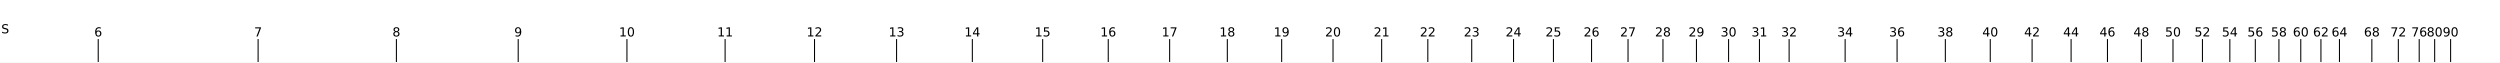
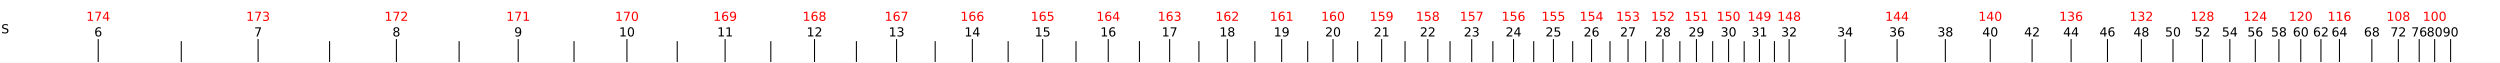
<svg xmlns="http://www.w3.org/2000/svg" version="1.0" width="2400" height="60">
  <g>
    <path d="M 0.0,30 L 2400,30" style="fill:none;stroke:#ffffff;stroke-width:60px;stroke-linecap:square;stroke-linejoin:miter;stroke-opacity:1" />
    <text style="font-size:12px;fill:#000000;">
      <tspan x="5" y="32" style="font-size:12px;text-align:center;text-anchor:middle;font-family:Bitstream Vera Sans;">S</tspan>
    </text>
    <text style="font-size:12px;fill:#000000;">
      <tspan x="94.289" y="35" style="font-size:12px;text-align:center;text-anchor:middle;font-family:Bitstream Vera Sans;">6</tspan>
    </text>
+     <text style="font-size:12px;fill:#ff0000;">
+       <tspan x="94.289" y="20" style="font-size:12px;text-align:center;text-anchor:middle;font-family:Bitstream Vera Sans;">174</tspan>
+     </text>
    <path d="M 94.289,38 L 94.289,59" style="fill:none;stroke:#000000;stroke-width:1px;stroke-linecap:square;stroke-linejoin:miter;stroke-opacity:1" />
+     <path d="M 174.014,40 L 174.014,59" style="fill:none;stroke:#000000;stroke-width:1px;stroke-linecap:square;stroke-linejoin:miter;stroke-opacity:1" />
    <text style="font-size:12px;fill:#000000;">
      <tspan x="247.779" y="35" style="font-size:12px;text-align:center;text-anchor:middle;font-family:Bitstream Vera Sans;">7</tspan>
    </text>
+     <text style="font-size:12px;fill:#ff0000;">
+       <tspan x="247.779" y="20" style="font-size:12px;text-align:center;text-anchor:middle;font-family:Bitstream Vera Sans;">173</tspan>
+     </text>
    <path d="M 247.779,38 L 247.779,59" style="fill:none;stroke:#000000;stroke-width:1px;stroke-linecap:square;stroke-linejoin:miter;stroke-opacity:1" />
+     <path d="M 316.404,40 L 316.404,59" style="fill:none;stroke:#000000;stroke-width:1px;stroke-linecap:square;stroke-linejoin:miter;stroke-opacity:1" />
    <text style="font-size:12px;fill:#000000;">
      <tspan x="380.548" y="35" style="font-size:12px;text-align:center;text-anchor:middle;font-family:Bitstream Vera Sans;">8</tspan>
    </text>
+     <text style="font-size:12px;fill:#ff0000;">
+       <tspan x="380.548" y="20" style="font-size:12px;text-align:center;text-anchor:middle;font-family:Bitstream Vera Sans;">172</tspan>
+     </text>
    <path d="M 380.548,38 L 380.548,59" style="fill:none;stroke:#000000;stroke-width:1px;stroke-linecap:square;stroke-linejoin:miter;stroke-opacity:1" />
+     <path d="M 440.753,40 L 440.753,59" style="fill:none;stroke:#000000;stroke-width:1px;stroke-linecap:square;stroke-linejoin:miter;stroke-opacity:1" />
    <text style="font-size:12px;fill:#000000;">
      <tspan x="497.467" y="35" style="font-size:12px;text-align:center;text-anchor:middle;font-family:Bitstream Vera Sans;">9</tspan>
    </text>
+     <text style="font-size:12px;fill:#ff0000;">
+       <tspan x="497.467" y="20" style="font-size:12px;text-align:center;text-anchor:middle;font-family:Bitstream Vera Sans;">171</tspan>
+     </text>
    <path d="M 497.467,38 L 497.467,59" style="fill:none;stroke:#000000;stroke-width:1px;stroke-linecap:square;stroke-linejoin:miter;stroke-opacity:1" />
+     <path d="M 551.064,40 L 551.064,59" style="fill:none;stroke:#000000;stroke-width:1px;stroke-linecap:square;stroke-linejoin:miter;stroke-opacity:1" />
    <text style="font-size:12px;fill:#000000;">
      <tspan x="601.861" y="35" style="font-size:12px;text-align:center;text-anchor:middle;font-family:Bitstream Vera Sans;">10</tspan>
    </text>
+     <text style="font-size:12px;fill:#ff0000;">
+       <tspan x="601.861" y="20" style="font-size:12px;text-align:center;text-anchor:middle;font-family:Bitstream Vera Sans;">170</tspan>
+     </text>
    <path d="M 601.861,38 L 601.861,59" style="fill:none;stroke:#000000;stroke-width:1px;stroke-linecap:square;stroke-linejoin:miter;stroke-opacity:1" />
+     <path d="M 650.13,40 L 650.13,59" style="fill:none;stroke:#000000;stroke-width:1px;stroke-linecap:square;stroke-linejoin:miter;stroke-opacity:1" />
    <text style="font-size:12px;fill:#000000;">
      <tspan x="696.103" y="35" style="font-size:12px;text-align:center;text-anchor:middle;font-family:Bitstream Vera Sans;">11</tspan>
    </text>
+     <text style="font-size:12px;fill:#ff0000;">
+       <tspan x="696.103" y="20" style="font-size:12px;text-align:center;text-anchor:middle;font-family:Bitstream Vera Sans;">169</tspan>
+     </text>
    <path d="M 696.103,38 L 696.103,59" style="fill:none;stroke:#000000;stroke-width:1px;stroke-linecap:square;stroke-linejoin:miter;stroke-opacity:1" />
+     <path d="M 739.982,40 L 739.982,59" style="fill:none;stroke:#000000;stroke-width:1px;stroke-linecap:square;stroke-linejoin:miter;stroke-opacity:1" />
    <text style="font-size:12px;fill:#000000;">
      <tspan x="781.943" y="35" style="font-size:12px;text-align:center;text-anchor:middle;font-family:Bitstream Vera Sans;">12</tspan>
    </text>
+     <text style="font-size:12px;fill:#ff0000;">
+       <tspan x="781.943" y="20" style="font-size:12px;text-align:center;text-anchor:middle;font-family:Bitstream Vera Sans;">168</tspan>
+     </text>
    <path d="M 781.943,38 L 781.943,59" style="fill:none;stroke:#000000;stroke-width:1px;stroke-linecap:square;stroke-linejoin:miter;stroke-opacity:1" />
+     <path d="M 822.141,40 L 822.141,59" style="fill:none;stroke:#000000;stroke-width:1px;stroke-linecap:square;stroke-linejoin:miter;stroke-opacity:1" />
    <text style="font-size:12px;fill:#000000;">
      <tspan x="860.713" y="35" style="font-size:12px;text-align:center;text-anchor:middle;font-family:Bitstream Vera Sans;">13</tspan>
    </text>
+     <text style="font-size:12px;fill:#ff0000;">
+       <tspan x="860.713" y="20" style="font-size:12px;text-align:center;text-anchor:middle;font-family:Bitstream Vera Sans;">167</tspan>
+     </text>
    <path d="M 860.713,38 L 860.713,59" style="fill:none;stroke:#000000;stroke-width:1px;stroke-linecap:square;stroke-linejoin:miter;stroke-opacity:1" />
+     <path d="M 897.778,40 L 897.778,59" style="fill:none;stroke:#000000;stroke-width:1px;stroke-linecap:square;stroke-linejoin:miter;stroke-opacity:1" />
    <text style="font-size:12px;fill:#000000;">
      <tspan x="933.445" y="35" style="font-size:12px;text-align:center;text-anchor:middle;font-family:Bitstream Vera Sans;">14</tspan>
    </text>
+     <text style="font-size:12px;fill:#ff0000;">
+       <tspan x="933.445" y="20" style="font-size:12px;text-align:center;text-anchor:middle;font-family:Bitstream Vera Sans;">166</tspan>
+     </text>
    <path d="M 933.445,38 L 933.445,59" style="fill:none;stroke:#000000;stroke-width:1px;stroke-linecap:square;stroke-linejoin:miter;stroke-opacity:1" />
+     <path d="M 967.81,40 L 967.81,59" style="fill:none;stroke:#000000;stroke-width:1px;stroke-linecap:square;stroke-linejoin:miter;stroke-opacity:1" />
    <text style="font-size:12px;fill:#000000;">
      <tspan x="1000.959" y="35" style="font-size:12px;text-align:center;text-anchor:middle;font-family:Bitstream Vera Sans;">15</tspan>
    </text>
+     <text style="font-size:12px;fill:#ff0000;">
+       <tspan x="1000.959" y="20" style="font-size:12px;text-align:center;text-anchor:middle;font-family:Bitstream Vera Sans;">165</tspan>
+     </text>
    <path d="M 1000.959,38 L 1000.959,59" style="fill:none;stroke:#000000;stroke-width:1px;stroke-linecap:square;stroke-linejoin:miter;stroke-opacity:1" />
+     <path d="M 1032.971,40 L 1032.971,59" style="fill:none;stroke:#000000;stroke-width:1px;stroke-linecap:square;stroke-linejoin:miter;stroke-opacity:1" />
    <text style="font-size:12px;fill:#000000;">
      <tspan x="1063.916" y="35" style="font-size:12px;text-align:center;text-anchor:middle;font-family:Bitstream Vera Sans;">16</tspan>
    </text>
+     <text style="font-size:12px;fill:#ff0000;">
+       <tspan x="1063.916" y="20" style="font-size:12px;text-align:center;text-anchor:middle;font-family:Bitstream Vera Sans;">164</tspan>
+     </text>
    <path d="M 1063.916,38 L 1063.916,59" style="fill:none;stroke:#000000;stroke-width:1px;stroke-linecap:square;stroke-linejoin:miter;stroke-opacity:1" />
+     <path d="M 1093.858,40 L 1093.858,59" style="fill:none;stroke:#000000;stroke-width:1px;stroke-linecap:square;stroke-linejoin:miter;stroke-opacity:1" />
    <text style="font-size:12px;fill:#000000;">
      <tspan x="1122.856" y="35" style="font-size:12px;text-align:center;text-anchor:middle;font-family:Bitstream Vera Sans;">17</tspan>
    </text>
+     <text style="font-size:12px;fill:#ff0000;">
+       <tspan x="1122.856" y="20" style="font-size:12px;text-align:center;text-anchor:middle;font-family:Bitstream Vera Sans;">163</tspan>
+     </text>
    <path d="M 1122.856,38 L 1122.856,59" style="fill:none;stroke:#000000;stroke-width:1px;stroke-linecap:square;stroke-linejoin:miter;stroke-opacity:1" />
+     <path d="M 1150.962,40 L 1150.962,59" style="fill:none;stroke:#000000;stroke-width:1px;stroke-linecap:square;stroke-linejoin:miter;stroke-opacity:1" />
    <text style="font-size:12px;fill:#000000;">
      <tspan x="1178.226" y="35" style="font-size:12px;text-align:center;text-anchor:middle;font-family:Bitstream Vera Sans;">18</tspan>
    </text>
+     <text style="font-size:12px;fill:#ff0000;">
+       <tspan x="1178.226" y="20" style="font-size:12px;text-align:center;text-anchor:middle;font-family:Bitstream Vera Sans;">162</tspan>
+     </text>
    <path d="M 1178.226,38 L 1178.226,59" style="fill:none;stroke:#000000;stroke-width:1px;stroke-linecap:square;stroke-linejoin:miter;stroke-opacity:1" />
+     <path d="M 1204.692,40 L 1204.692,59" style="fill:none;stroke:#000000;stroke-width:1px;stroke-linecap:square;stroke-linejoin:miter;stroke-opacity:1" />
    <text style="font-size:12px;fill:#000000;">
      <tspan x="1230.402" y="35" style="font-size:12px;text-align:center;text-anchor:middle;font-family:Bitstream Vera Sans;">19</tspan>
    </text>
+     <text style="font-size:12px;fill:#ff0000;">
+       <tspan x="1230.402" y="20" style="font-size:12px;text-align:center;text-anchor:middle;font-family:Bitstream Vera Sans;">161</tspan>
+     </text>
    <path d="M 1230.402,38 L 1230.402,59" style="fill:none;stroke:#000000;stroke-width:1px;stroke-linecap:square;stroke-linejoin:miter;stroke-opacity:1" />
+     <path d="M 1255.392,40 L 1255.392,59" style="fill:none;stroke:#000000;stroke-width:1px;stroke-linecap:square;stroke-linejoin:miter;stroke-opacity:1" />
    <text style="font-size:12px;fill:#000000;">
      <tspan x="1279.699" y="35" style="font-size:12px;text-align:center;text-anchor:middle;font-family:Bitstream Vera Sans;">20</tspan>
    </text>
+     <text style="font-size:12px;fill:#ff0000;">
+       <tspan x="1279.699" y="20" style="font-size:12px;text-align:center;text-anchor:middle;font-family:Bitstream Vera Sans;">160</tspan>
+     </text>
    <path d="M 1279.699,38 L 1279.699,59" style="fill:none;stroke:#000000;stroke-width:1px;stroke-linecap:square;stroke-linejoin:miter;stroke-opacity:1" />
+     <path d="M 1303.355,40 L 1303.355,59" style="fill:none;stroke:#000000;stroke-width:1px;stroke-linecap:square;stroke-linejoin:miter;stroke-opacity:1" />
    <text style="font-size:12px;fill:#000000;">
      <tspan x="1326.39" y="35" style="font-size:12px;text-align:center;text-anchor:middle;font-family:Bitstream Vera Sans;">21</tspan>
    </text>
+     <text style="font-size:12px;fill:#ff0000;">
+       <tspan x="1326.39" y="20" style="font-size:12px;text-align:center;text-anchor:middle;font-family:Bitstream Vera Sans;">159</tspan>
+     </text>
    <path d="M 1326.39,38 L 1326.39,59" style="fill:none;stroke:#000000;stroke-width:1px;stroke-linecap:square;stroke-linejoin:miter;stroke-opacity:1" />
+     <path d="M 1348.832,40 L 1348.832,59" style="fill:none;stroke:#000000;stroke-width:1px;stroke-linecap:square;stroke-linejoin:miter;stroke-opacity:1" />
    <text style="font-size:12px;fill:#000000;">
      <tspan x="1370.706" y="35" style="font-size:12px;text-align:center;text-anchor:middle;font-family:Bitstream Vera Sans;">22</tspan>
    </text>
+     <text style="font-size:12px;fill:#ff0000;">
+       <tspan x="1370.706" y="20" style="font-size:12px;text-align:center;text-anchor:middle;font-family:Bitstream Vera Sans;">158</tspan>
+     </text>
    <path d="M 1370.706,38 L 1370.706,59" style="fill:none;stroke:#000000;stroke-width:1px;stroke-linecap:square;stroke-linejoin:miter;stroke-opacity:1" />
+     <path d="M 1392.038,40 L 1392.038,59" style="fill:none;stroke:#000000;stroke-width:1px;stroke-linecap:square;stroke-linejoin:miter;stroke-opacity:1" />
    <text style="font-size:12px;fill:#000000;">
      <tspan x="1412.849" y="35" style="font-size:12px;text-align:center;text-anchor:middle;font-family:Bitstream Vera Sans;">23</tspan>
    </text>
+     <text style="font-size:12px;fill:#ff0000;">
+       <tspan x="1412.849" y="20" style="font-size:12px;text-align:center;text-anchor:middle;font-family:Bitstream Vera Sans;">157</tspan>
+     </text>
    <path d="M 1412.849,38 L 1412.849,59" style="fill:none;stroke:#000000;stroke-width:1px;stroke-linecap:square;stroke-linejoin:miter;stroke-opacity:1" />
+     <path d="M 1433.162,40 L 1433.162,59" style="fill:none;stroke:#000000;stroke-width:1px;stroke-linecap:square;stroke-linejoin:miter;stroke-opacity:1" />
    <text style="font-size:12px;fill:#000000;">
      <tspan x="1452.996" y="35" style="font-size:12px;text-align:center;text-anchor:middle;font-family:Bitstream Vera Sans;">24</tspan>
    </text>
+     <text style="font-size:12px;fill:#ff0000;">
+       <tspan x="1452.996" y="20" style="font-size:12px;text-align:center;text-anchor:middle;font-family:Bitstream Vera Sans;">156</tspan>
+     </text>
    <path d="M 1452.996,38 L 1452.996,59" style="fill:none;stroke:#000000;stroke-width:1px;stroke-linecap:square;stroke-linejoin:miter;stroke-opacity:1" />
+     <path d="M 1472.369,40 L 1472.369,59" style="fill:none;stroke:#000000;stroke-width:1px;stroke-linecap:square;stroke-linejoin:miter;stroke-opacity:1" />
    <text style="font-size:12px;fill:#000000;">
      <tspan x="1491.299" y="35" style="font-size:12px;text-align:center;text-anchor:middle;font-family:Bitstream Vera Sans;">25</tspan>
    </text>
+     <text style="font-size:12px;fill:#ff0000;">
+       <tspan x="1491.299" y="20" style="font-size:12px;text-align:center;text-anchor:middle;font-family:Bitstream Vera Sans;">155</tspan>
+     </text>
    <path d="M 1491.299,38 L 1491.299,59" style="fill:none;stroke:#000000;stroke-width:1px;stroke-linecap:square;stroke-linejoin:miter;stroke-opacity:1" />
+     <path d="M 1509.803,40 L 1509.803,59" style="fill:none;stroke:#000000;stroke-width:1px;stroke-linecap:square;stroke-linejoin:miter;stroke-opacity:1" />
    <text style="font-size:12px;fill:#000000;">
      <tspan x="1527.896" y="35" style="font-size:12px;text-align:center;text-anchor:middle;font-family:Bitstream Vera Sans;">26</tspan>
    </text>
+     <text style="font-size:12px;fill:#ff0000;">
+       <tspan x="1527.896" y="20" style="font-size:12px;text-align:center;text-anchor:middle;font-family:Bitstream Vera Sans;">154</tspan>
+     </text>
    <path d="M 1527.896,38 L 1527.896,59" style="fill:none;stroke:#000000;stroke-width:1px;stroke-linecap:square;stroke-linejoin:miter;stroke-opacity:1" />
+     <path d="M 1545.592,40 L 1545.592,59" style="fill:none;stroke:#000000;stroke-width:1px;stroke-linecap:square;stroke-linejoin:miter;stroke-opacity:1" />
    <text style="font-size:12px;fill:#000000;">
      <tspan x="1562.906" y="35" style="font-size:12px;text-align:center;text-anchor:middle;font-family:Bitstream Vera Sans;">27</tspan>
    </text>
+     <text style="font-size:12px;fill:#ff0000;">
+       <tspan x="1562.906" y="20" style="font-size:12px;text-align:center;text-anchor:middle;font-family:Bitstream Vera Sans;">153</tspan>
+     </text>
    <path d="M 1562.906,38 L 1562.906,59" style="fill:none;stroke:#000000;stroke-width:1px;stroke-linecap:square;stroke-linejoin:miter;stroke-opacity:1" />
+     <path d="M 1579.85,40 L 1579.85,59" style="fill:none;stroke:#000000;stroke-width:1px;stroke-linecap:square;stroke-linejoin:miter;stroke-opacity:1" />
    <text style="font-size:12px;fill:#000000;">
      <tspan x="1596.438" y="35" style="font-size:12px;text-align:center;text-anchor:middle;font-family:Bitstream Vera Sans;">28</tspan>
    </text>
+     <text style="font-size:12px;fill:#ff0000;">
+       <tspan x="1596.438" y="20" style="font-size:12px;text-align:center;text-anchor:middle;font-family:Bitstream Vera Sans;">152</tspan>
+     </text>
    <path d="M 1596.438,38 L 1596.438,59" style="fill:none;stroke:#000000;stroke-width:1px;stroke-linecap:square;stroke-linejoin:miter;stroke-opacity:1" />
+     <path d="M 1612.679,40 L 1612.679,59" style="fill:none;stroke:#000000;stroke-width:1px;stroke-linecap:square;stroke-linejoin:miter;stroke-opacity:1" />
    <text style="font-size:12px;fill:#000000;">
      <tspan x="1628.586" y="35" style="font-size:12px;text-align:center;text-anchor:middle;font-family:Bitstream Vera Sans;">29</tspan>
    </text>
+     <text style="font-size:12px;fill:#ff0000;">
+       <tspan x="1628.586" y="20" style="font-size:12px;text-align:center;text-anchor:middle;font-family:Bitstream Vera Sans;">151</tspan>
+     </text>
    <path d="M 1628.586,38 L 1628.586,59" style="fill:none;stroke:#000000;stroke-width:1px;stroke-linecap:square;stroke-linejoin:miter;stroke-opacity:1" />
+     <path d="M 1644.169,40 L 1644.169,59" style="fill:none;stroke:#000000;stroke-width:1px;stroke-linecap:square;stroke-linejoin:miter;stroke-opacity:1" />
    <text style="font-size:12px;fill:#000000;">
      <tspan x="1659.438" y="35" style="font-size:12px;text-align:center;text-anchor:middle;font-family:Bitstream Vera Sans;">30</tspan>
    </text>
+     <text style="font-size:12px;fill:#ff0000;">
+       <tspan x="1659.438" y="20" style="font-size:12px;text-align:center;text-anchor:middle;font-family:Bitstream Vera Sans;">150</tspan>
+     </text>
    <path d="M 1659.438,38 L 1659.438,59" style="fill:none;stroke:#000000;stroke-width:1px;stroke-linecap:square;stroke-linejoin:miter;stroke-opacity:1" />
+     <path d="M 1674.402,40 L 1674.402,59" style="fill:none;stroke:#000000;stroke-width:1px;stroke-linecap:square;stroke-linejoin:miter;stroke-opacity:1" />
    <text style="font-size:12px;fill:#000000;">
      <tspan x="1689.071" y="35" style="font-size:12px;text-align:center;text-anchor:middle;font-family:Bitstream Vera Sans;">31</tspan>
    </text>
+     <text style="font-size:12px;fill:#ff0000;">
+       <tspan x="1689.071" y="20" style="font-size:12px;text-align:center;text-anchor:middle;font-family:Bitstream Vera Sans;">149</tspan>
+     </text>
    <path d="M 1689.071,38 L 1689.071,59" style="fill:none;stroke:#000000;stroke-width:1px;stroke-linecap:square;stroke-linejoin:miter;stroke-opacity:1" />
+     <path d="M 1703.452,40 L 1703.452,59" style="fill:none;stroke:#000000;stroke-width:1px;stroke-linecap:square;stroke-linejoin:miter;stroke-opacity:1" />
    <text style="font-size:12px;fill:#000000;">
      <tspan x="1717.554" y="35" style="font-size:12px;text-align:center;text-anchor:middle;font-family:Bitstream Vera Sans;">32</tspan>
    </text>
+     <text style="font-size:12px;fill:#ff0000;">
+       <tspan x="1717.554" y="20" style="font-size:12px;text-align:center;text-anchor:middle;font-family:Bitstream Vera Sans;">148</tspan>
+     </text>
    <path d="M 1717.554,38 L 1717.554,59" style="fill:none;stroke:#000000;stroke-width:1px;stroke-linecap:square;stroke-linejoin:miter;stroke-opacity:1" />
    <text style="font-size:12px;fill:#000000;">
      <tspan x="1771.324" y="35" style="font-size:12px;text-align:center;text-anchor:middle;font-family:Bitstream Vera Sans;">34</tspan>
    </text>
    <path d="M 1771.324,38 L 1771.324,59" style="fill:none;stroke:#000000;stroke-width:1px;stroke-linecap:square;stroke-linejoin:miter;stroke-opacity:1" />
    <text style="font-size:12px;fill:#000000;">
      <tspan x="1821.191" y="35" style="font-size:12px;text-align:center;text-anchor:middle;font-family:Bitstream Vera Sans;">36</tspan>
    </text>
+     <text style="font-size:12px;fill:#ff0000;">
+       <tspan x="1821.191" y="20" style="font-size:12px;text-align:center;text-anchor:middle;font-family:Bitstream Vera Sans;">144</tspan>
+     </text>
    <path d="M 1821.191,38 L 1821.191,59" style="fill:none;stroke:#000000;stroke-width:1px;stroke-linecap:square;stroke-linejoin:miter;stroke-opacity:1" />
    <text style="font-size:12px;fill:#000000;">
      <tspan x="1867.527" y="35" style="font-size:12px;text-align:center;text-anchor:middle;font-family:Bitstream Vera Sans;">38</tspan>
    </text>
    <path d="M 1867.527,38 L 1867.527,59" style="fill:none;stroke:#000000;stroke-width:1px;stroke-linecap:square;stroke-linejoin:miter;stroke-opacity:1" />
    <text style="font-size:12px;fill:#000000;">
      <tspan x="1910.644" y="35" style="font-size:12px;text-align:center;text-anchor:middle;font-family:Bitstream Vera Sans;">40</tspan>
    </text>
+     <text style="font-size:12px;fill:#ff0000;">
+       <tspan x="1910.644" y="20" style="font-size:12px;text-align:center;text-anchor:middle;font-family:Bitstream Vera Sans;">140</tspan>
+     </text>
    <path d="M 1910.644,38 L 1910.644,59" style="fill:none;stroke:#000000;stroke-width:1px;stroke-linecap:square;stroke-linejoin:miter;stroke-opacity:1" />
    <text style="font-size:12px;fill:#000000;">
      <tspan x="1950.809" y="35" style="font-size:12px;text-align:center;text-anchor:middle;font-family:Bitstream Vera Sans;">42</tspan>
    </text>
    <path d="M 1950.809,38 L 1950.809,59" style="fill:none;stroke:#000000;stroke-width:1px;stroke-linecap:square;stroke-linejoin:miter;stroke-opacity:1" />
    <text style="font-size:12px;fill:#000000;">
      <tspan x="1988.25" y="35" style="font-size:12px;text-align:center;text-anchor:middle;font-family:Bitstream Vera Sans;">44</tspan>
    </text>
+     <text style="font-size:12px;fill:#ff0000;">
+       <tspan x="1988.25" y="20" style="font-size:12px;text-align:center;text-anchor:middle;font-family:Bitstream Vera Sans;">136</tspan>
+     </text>
    <path d="M 1988.25,38 L 1988.25,59" style="fill:none;stroke:#000000;stroke-width:1px;stroke-linecap:square;stroke-linejoin:miter;stroke-opacity:1" />
    <text style="font-size:12px;fill:#000000;">
      <tspan x="2023.164" y="35" style="font-size:12px;text-align:center;text-anchor:middle;font-family:Bitstream Vera Sans;">46</tspan>
    </text>
    <path d="M 2023.164,38 L 2023.164,59" style="fill:none;stroke:#000000;stroke-width:1px;stroke-linecap:square;stroke-linejoin:miter;stroke-opacity:1" />
    <text style="font-size:12px;fill:#000000;">
      <tspan x="2055.721" y="35" style="font-size:12px;text-align:center;text-anchor:middle;font-family:Bitstream Vera Sans;">48</tspan>
    </text>
+     <text style="font-size:12px;fill:#ff0000;">
+       <tspan x="2055.721" y="20" style="font-size:12px;text-align:center;text-anchor:middle;font-family:Bitstream Vera Sans;">132</tspan>
+     </text>
    <path d="M 2055.721,38 L 2055.721,59" style="fill:none;stroke:#000000;stroke-width:1px;stroke-linecap:square;stroke-linejoin:miter;stroke-opacity:1" />
    <text style="font-size:12px;fill:#000000;">
      <tspan x="2086.07" y="35" style="font-size:12px;text-align:center;text-anchor:middle;font-family:Bitstream Vera Sans;">50</tspan>
    </text>
    <path d="M 2086.07,38 L 2086.07,59" style="fill:none;stroke:#000000;stroke-width:1px;stroke-linecap:square;stroke-linejoin:miter;stroke-opacity:1" />
    <text style="font-size:12px;fill:#000000;">
      <tspan x="2114.342" y="35" style="font-size:12px;text-align:center;text-anchor:middle;font-family:Bitstream Vera Sans;">52</tspan>
    </text>
+     <text style="font-size:12px;fill:#ff0000;">
+       <tspan x="2114.342" y="20" style="font-size:12px;text-align:center;text-anchor:middle;font-family:Bitstream Vera Sans;">128</tspan>
+     </text>
    <path d="M 2114.342,38 L 2114.342,59" style="fill:none;stroke:#000000;stroke-width:1px;stroke-linecap:square;stroke-linejoin:miter;stroke-opacity:1" />
    <text style="font-size:12px;fill:#000000;">
      <tspan x="2140.65" y="35" style="font-size:12px;text-align:center;text-anchor:middle;font-family:Bitstream Vera Sans;">54</tspan>
    </text>
    <path d="M 2140.65,38 L 2140.65,59" style="fill:none;stroke:#000000;stroke-width:1px;stroke-linecap:square;stroke-linejoin:miter;stroke-opacity:1" />
    <text style="font-size:12px;fill:#000000;">
      <tspan x="2165.095" y="35" style="font-size:12px;text-align:center;text-anchor:middle;font-family:Bitstream Vera Sans;">56</tspan>
    </text>
+     <text style="font-size:12px;fill:#ff0000;">
+       <tspan x="2165.095" y="20" style="font-size:12px;text-align:center;text-anchor:middle;font-family:Bitstream Vera Sans;">124</tspan>
+     </text>
    <path d="M 2165.095,38 L 2165.095,59" style="fill:none;stroke:#000000;stroke-width:1px;stroke-linecap:square;stroke-linejoin:miter;stroke-opacity:1" />
    <text style="font-size:12px;fill:#000000;">
      <tspan x="2187.767" y="35" style="font-size:12px;text-align:center;text-anchor:middle;font-family:Bitstream Vera Sans;">58</tspan>
    </text>
    <path d="M 2187.767,38 L 2187.767,59" style="fill:none;stroke:#000000;stroke-width:1px;stroke-linecap:square;stroke-linejoin:miter;stroke-opacity:1" />
    <text style="font-size:12px;fill:#000000;">
      <tspan x="2208.744" y="35" style="font-size:12px;text-align:center;text-anchor:middle;font-family:Bitstream Vera Sans;">60</tspan>
    </text>
+     <text style="font-size:12px;fill:#ff0000;">
+       <tspan x="2208.744" y="20" style="font-size:12px;text-align:center;text-anchor:middle;font-family:Bitstream Vera Sans;">120</tspan>
+     </text>
    <path d="M 2208.744,38 L 2208.744,59" style="fill:none;stroke:#000000;stroke-width:1px;stroke-linecap:square;stroke-linejoin:miter;stroke-opacity:1" />
    <text style="font-size:12px;fill:#000000;">
      <tspan x="2228.096" y="35" style="font-size:12px;text-align:center;text-anchor:middle;font-family:Bitstream Vera Sans;">62</tspan>
    </text>
    <path d="M 2228.096,38 L 2228.096,59" style="fill:none;stroke:#000000;stroke-width:1px;stroke-linecap:square;stroke-linejoin:miter;stroke-opacity:1" />
    <text style="font-size:12px;fill:#000000;">
      <tspan x="2245.884" y="35" style="font-size:12px;text-align:center;text-anchor:middle;font-family:Bitstream Vera Sans;">64</tspan>
    </text>
+     <text style="font-size:12px;fill:#ff0000;">
+       <tspan x="2245.884" y="20" style="font-size:12px;text-align:center;text-anchor:middle;font-family:Bitstream Vera Sans;">116</tspan>
+     </text>
    <path d="M 2245.884,38 L 2245.884,59" style="fill:none;stroke:#000000;stroke-width:1px;stroke-linecap:square;stroke-linejoin:miter;stroke-opacity:1" />
    <text style="font-size:12px;fill:#000000;">
      <tspan x="2276.982" y="35" style="font-size:12px;text-align:center;text-anchor:middle;font-family:Bitstream Vera Sans;">68</tspan>
    </text>
    <path d="M 2276.982,38 L 2276.982,59" style="fill:none;stroke:#000000;stroke-width:1px;stroke-linecap:square;stroke-linejoin:miter;stroke-opacity:1" />
    <text style="font-size:12px;fill:#000000;">
      <tspan x="2302.403" y="35" style="font-size:12px;text-align:center;text-anchor:middle;font-family:Bitstream Vera Sans;">72</tspan>
    </text>
+     <text style="font-size:12px;fill:#ff0000;">
+       <tspan x="2302.403" y="20" style="font-size:12px;text-align:center;text-anchor:middle;font-family:Bitstream Vera Sans;">108</tspan>
+     </text>
    <path d="M 2302.403,38 L 2302.403,59" style="fill:none;stroke:#000000;stroke-width:1px;stroke-linecap:square;stroke-linejoin:miter;stroke-opacity:1" />
    <text style="font-size:12px;fill:#000000;">
      <tspan x="2322.431" y="35" style="font-size:12px;text-align:center;text-anchor:middle;font-family:Bitstream Vera Sans;">76</tspan>
    </text>
    <path d="M 2322.431,38 L 2322.431,59" style="fill:none;stroke:#000000;stroke-width:1px;stroke-linecap:square;stroke-linejoin:miter;stroke-opacity:1" />
    <text style="font-size:12px;fill:#000000;">
      <tspan x="2337.276" y="35" style="font-size:12px;text-align:center;text-anchor:middle;font-family:Bitstream Vera Sans;">80</tspan>
+     </text>
+     <text style="font-size:12px;fill:#ff0000;">
+       <tspan x="2337.276" y="20" style="font-size:12px;text-align:center;text-anchor:middle;font-family:Bitstream Vera Sans;">100</tspan>
    </text>
    <path d="M 2337.276,38 L 2337.276,59" style="fill:none;stroke:#000000;stroke-width:1px;stroke-linecap:square;stroke-linejoin:miter;stroke-opacity:1" />
    <text style="font-size:12px;fill:#000000;">
      <tspan x="2352.585" y="35" style="font-size:12px;text-align:center;text-anchor:middle;font-family:Bitstream Vera Sans;">90</tspan>
    </text>
    <path d="M 2352.585,38 L 2352.585,59" style="fill:none;stroke:#000000;stroke-width:1px;stroke-linecap:square;stroke-linejoin:miter;stroke-opacity:1" />
  </g>
</svg>
